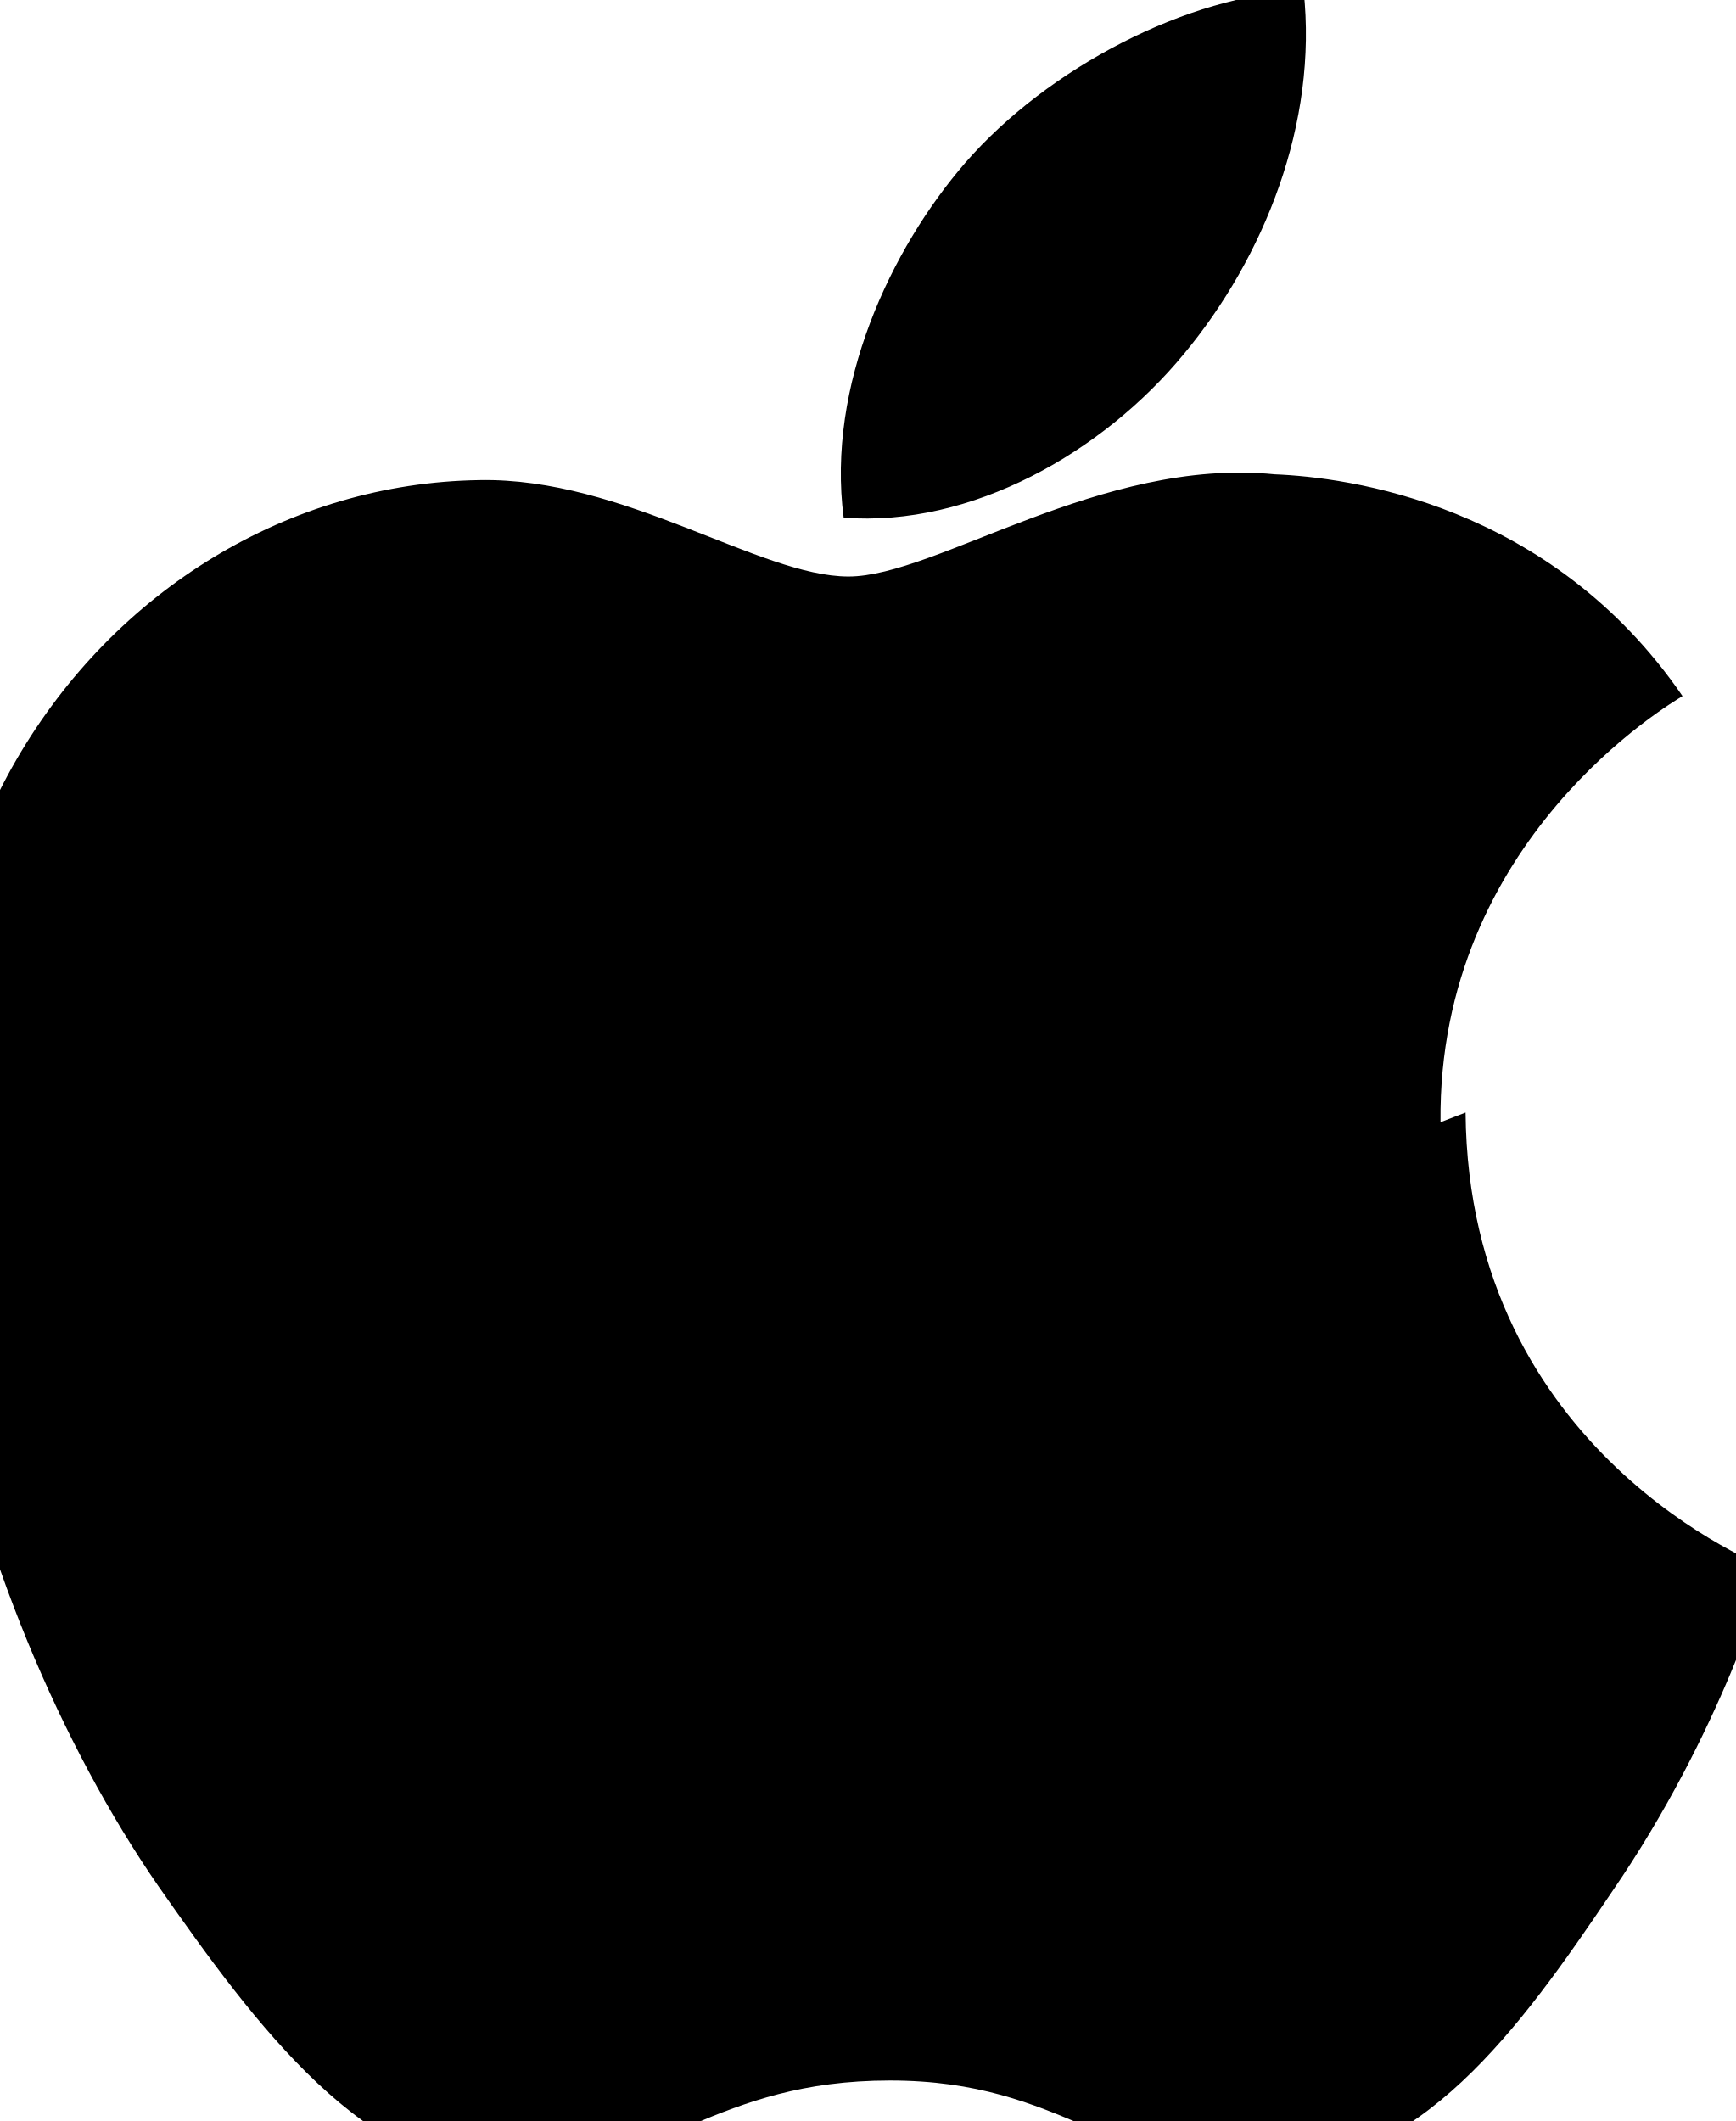
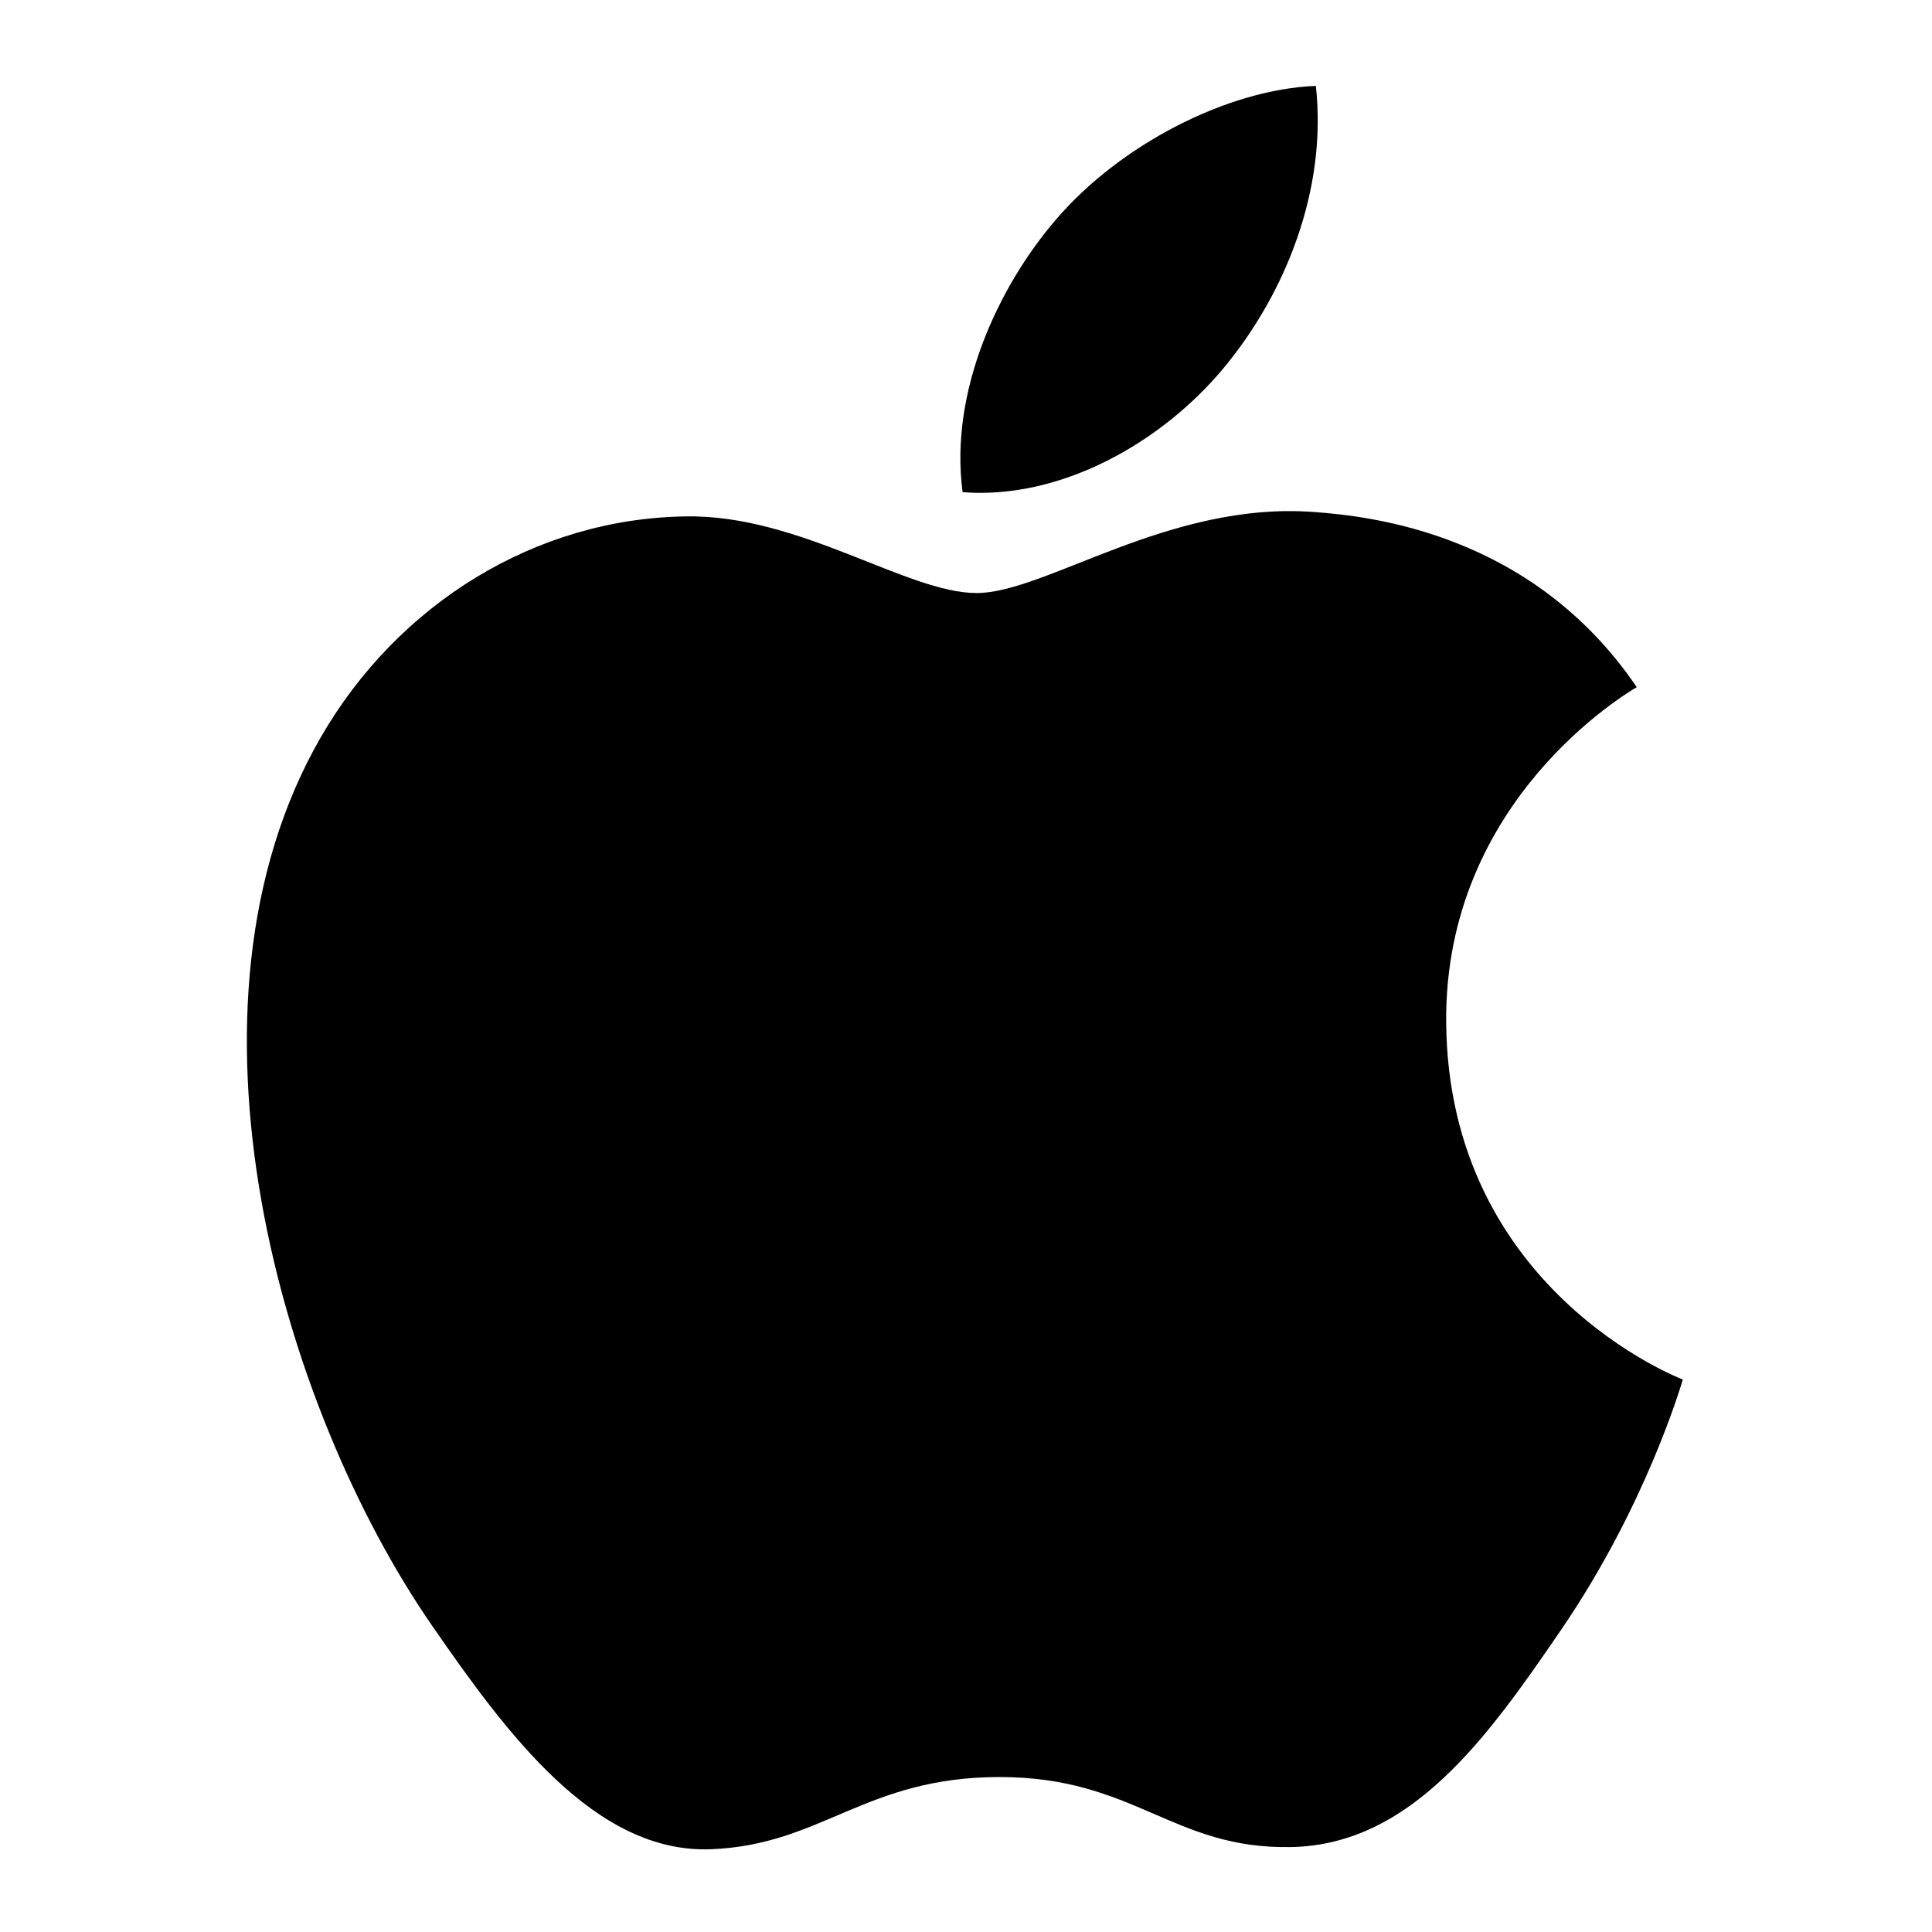
- <svg xmlns="http://www.w3.org/2000/svg" width="18" height="22" viewBox="0 0 18 22" fill="none" aria-hidden="true">
-   <path d="M14.94 11.64c-.03-2.94 2.4-4.35 2.51-4.42-1.37-2-3.48-2.27-4.23-2.3-1.8-.18-3.51 1.06-4.42 1.06-.92 0-2.33-1.03-3.83-1-1.97.03-3.78 1.14-4.8 2.9-2.05 3.55-.52 8.8 1.47 11.68 1 1.43 2.17 3.04 3.72 2.98 1.5-.06 2.06-.96 3.87-.96 1.81 0 2.32.96 3.89.93 1.61-.03 2.63-1.45 3.6-2.89 1.14-1.66 1.6-3.27 1.62-3.35-.04-.02-3.11-1.19-3.14-4.73zM12.28 3.67c.83-1 1.39-2.39 1.24-3.77-1.2.05-2.65.8-3.51 1.79-.77.89-1.44 2.31-1.26 3.68 1.33.1 2.69-.68 3.53-1.7z" fill="currentColor" />
+ <svg xmlns="http://www.w3.org/2000/svg" width="24" height="24" viewBox="0 0 24 24" fill="none">
+   <path d="M20.332 8.536C20.228 8.6 17.939 9.933 17.965 12.705C17.994 16.021 20.872 17.125 20.905 17.137C20.879 17.216 20.445 18.71 19.388 20.253C18.475 21.589 17.529 22.918 16.035 22.945C14.568 22.972 14.095 22.075 12.419 22.075C10.742 22.075 10.217 22.918 8.83 22.972C7.389 23.027 6.291 21.529 5.371 20.2C3.49 17.48 2.052 12.513 3.983 9.162C4.942 7.497 6.655 6.442 8.515 6.415C9.93 6.388 11.266 7.367 12.132 7.367C12.986 7.367 14.516 6.226 16.319 6.36C17.026 6.412 19.033 6.623 20.332 8.536ZM15.207 4.564C15.973 3.638 16.488 2.349 16.346 1.067C15.243 1.11 13.91 1.801 13.119 2.726C12.411 3.546 11.789 4.858 11.958 6.114C13.187 6.209 14.441 5.49 15.207 4.564Z" fill="currentColor" />
</svg>
